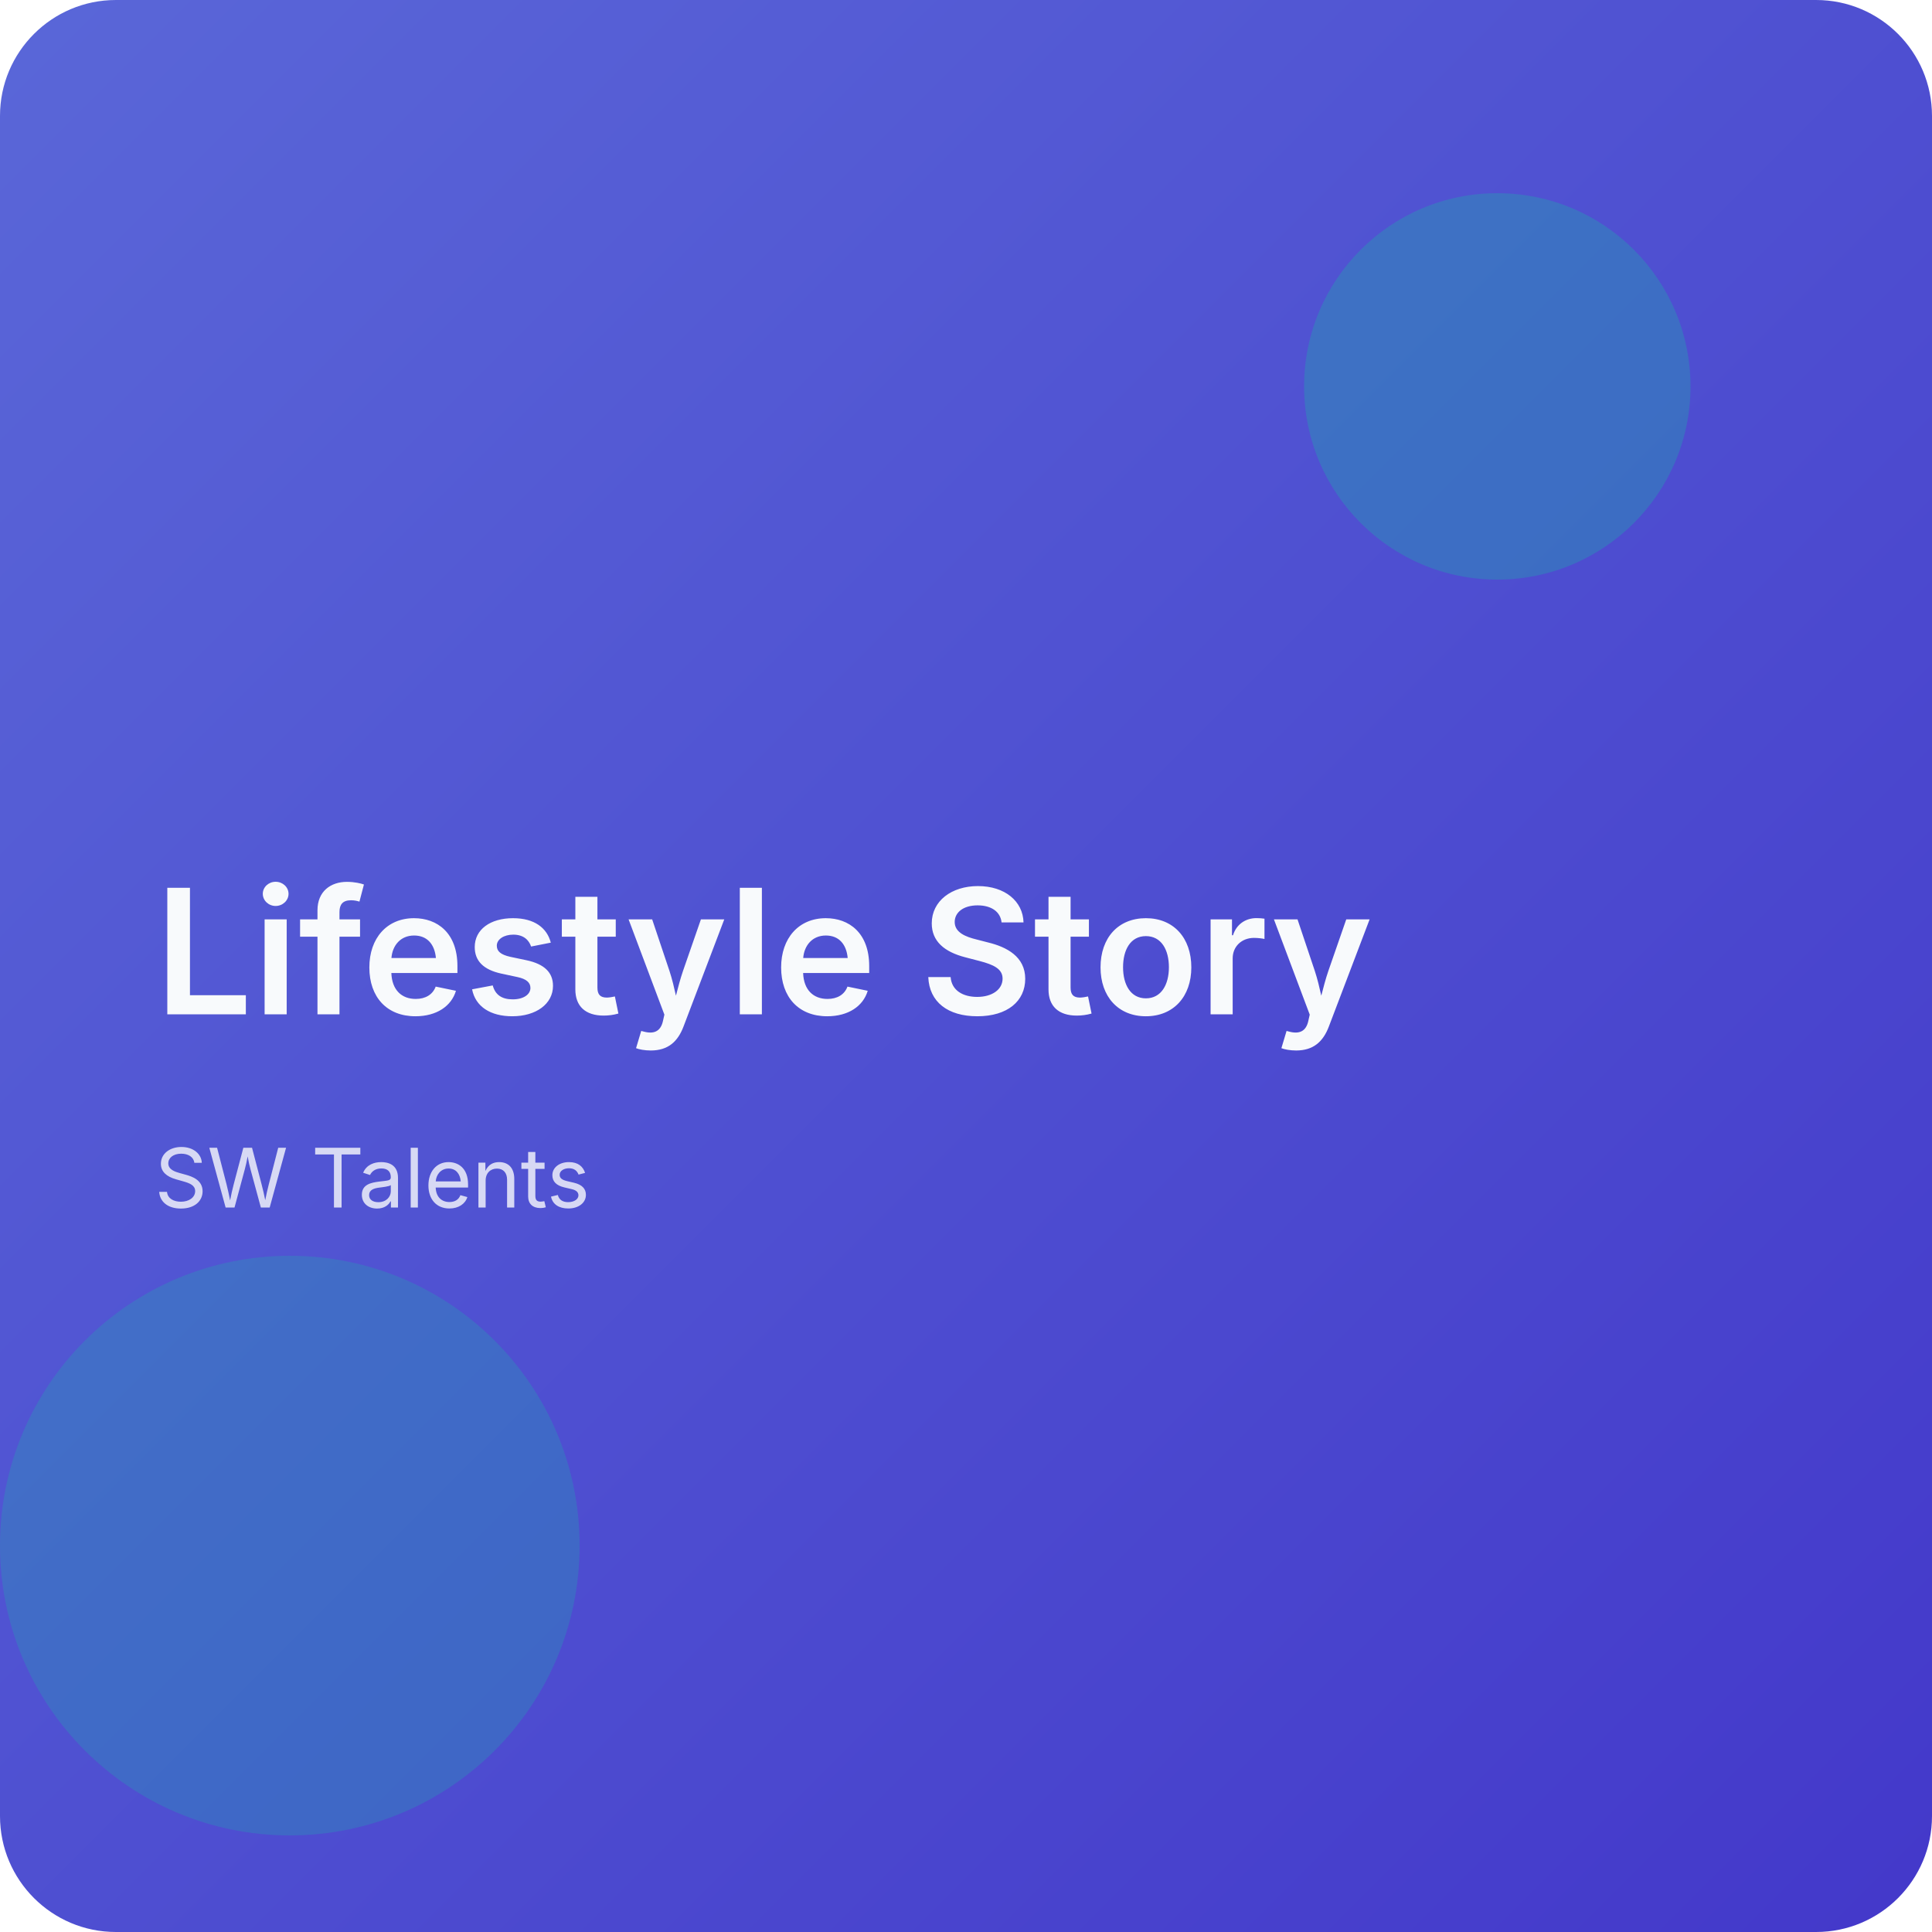
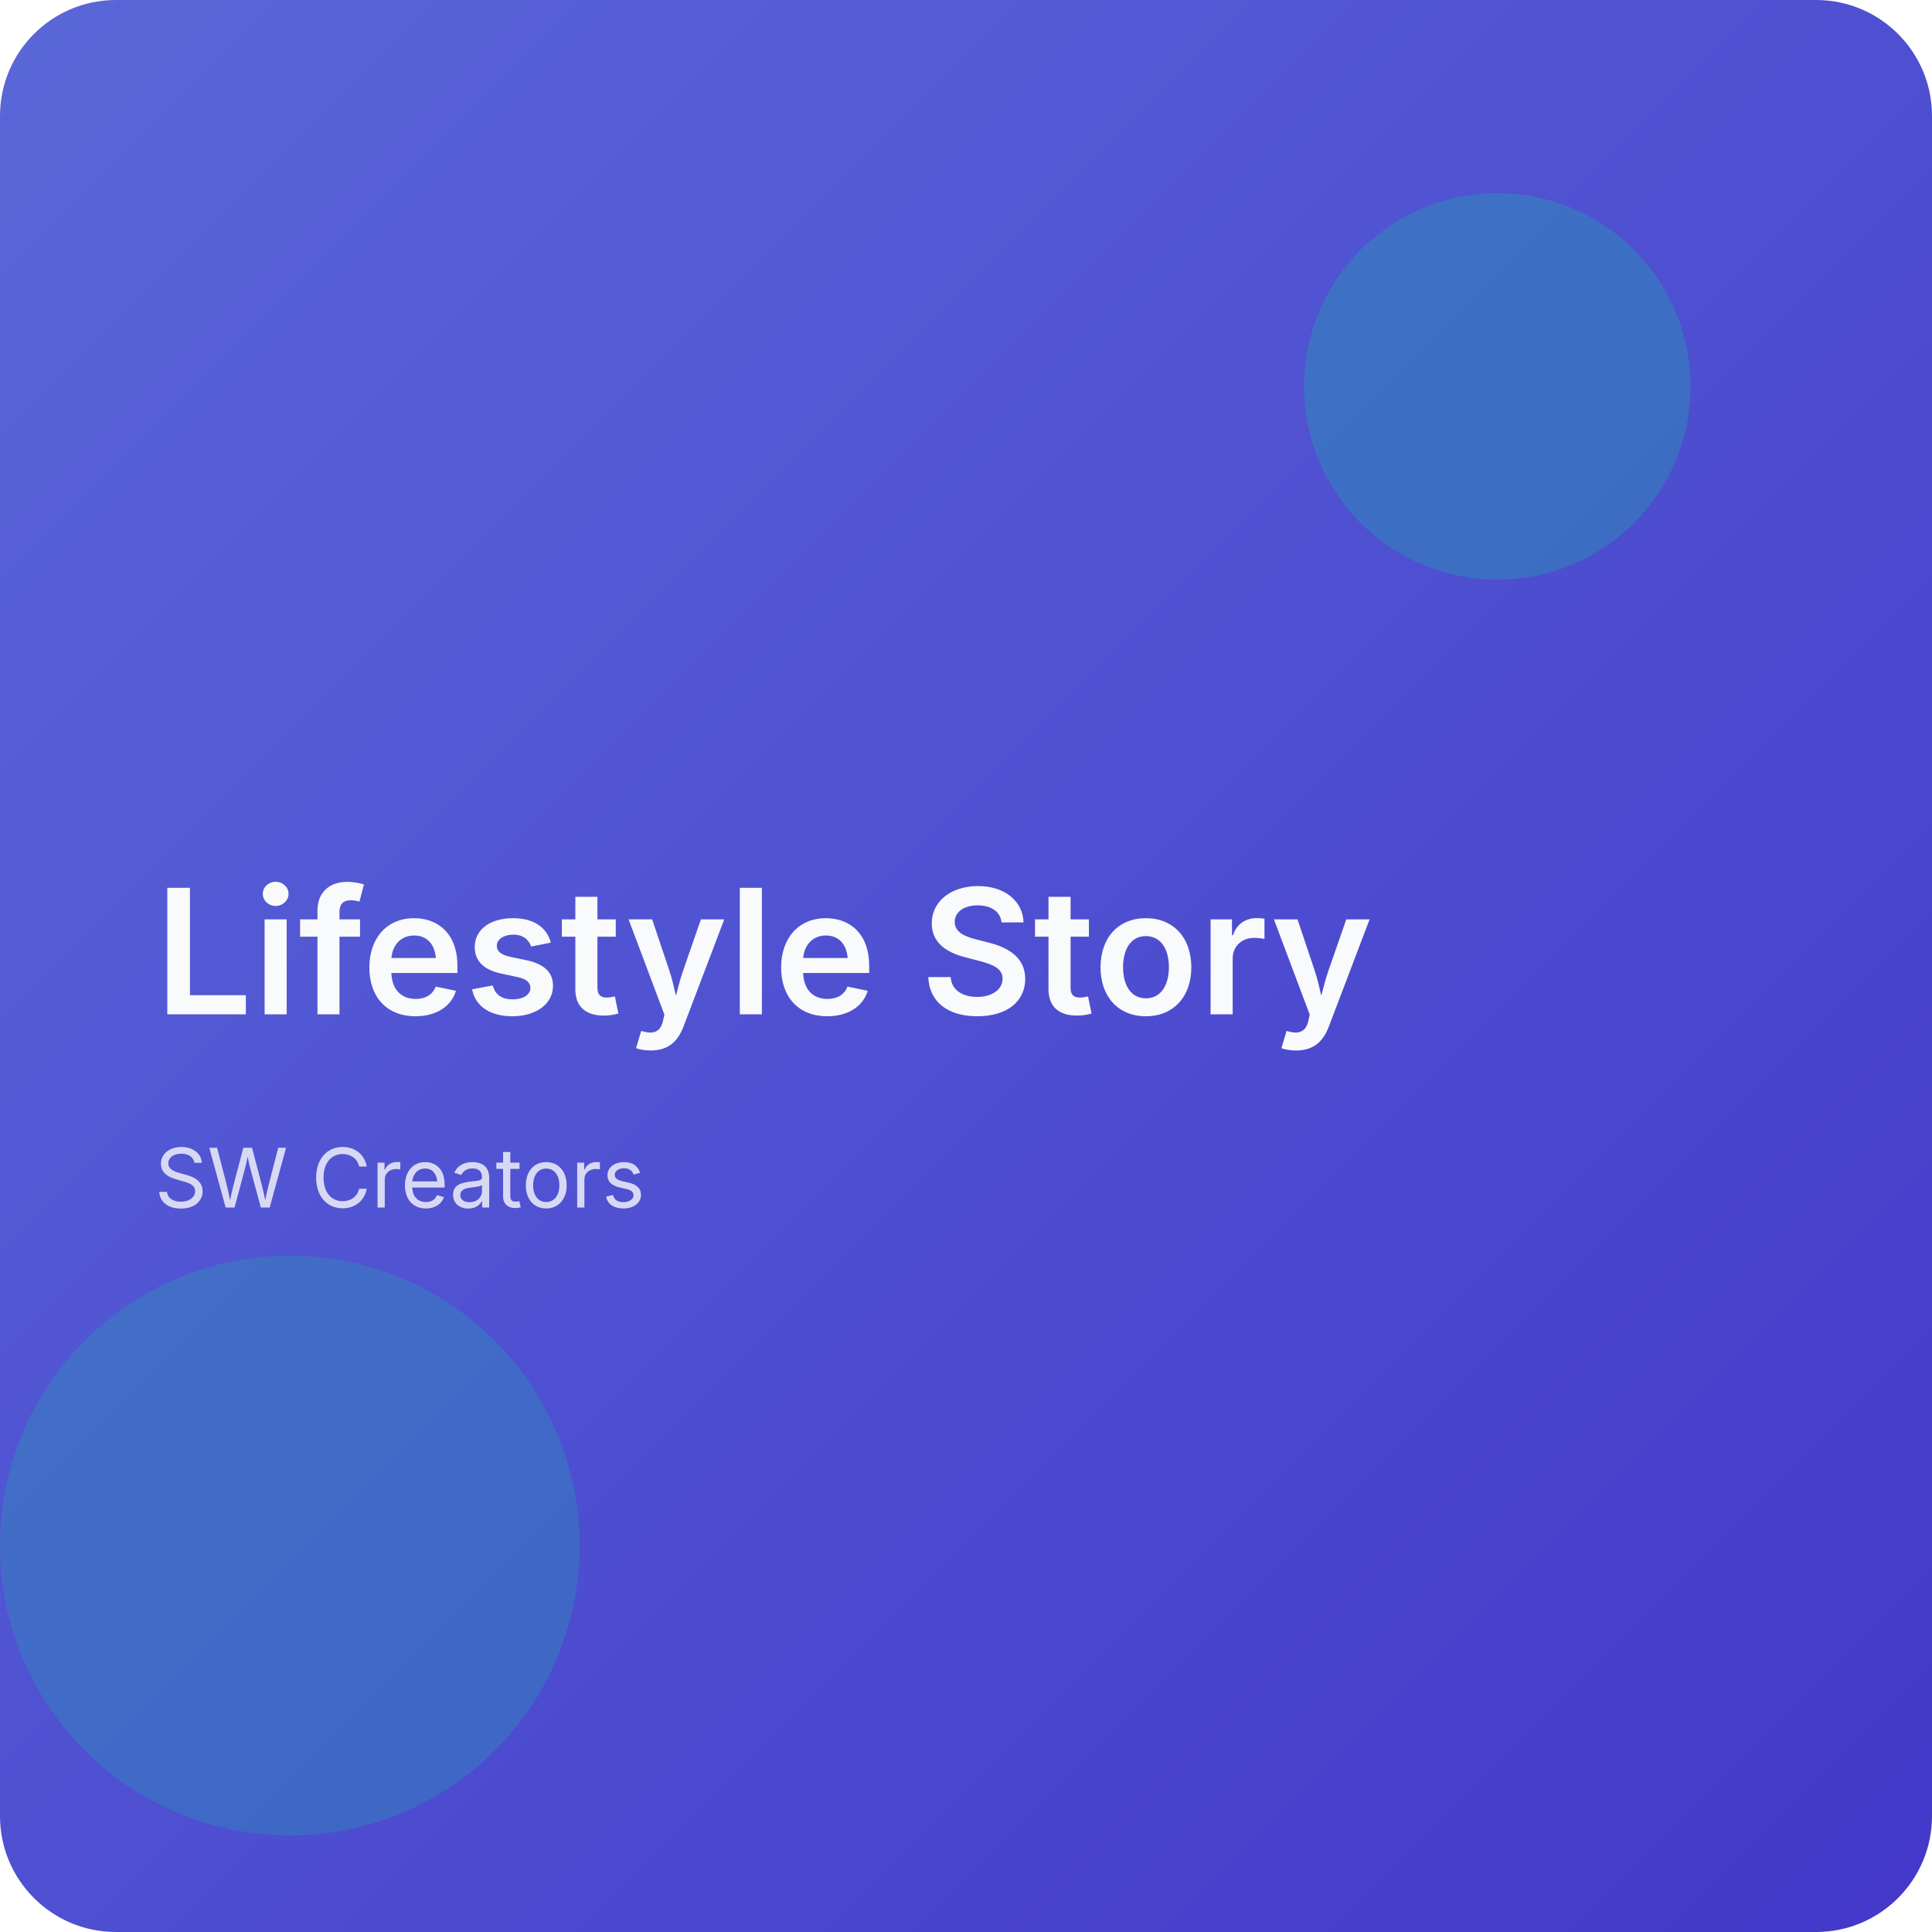
<svg xmlns="http://www.w3.org/2000/svg" width="800" height="800" viewBox="0 0 800 800" role="img" aria-labelledby="title">
  <defs>
    <linearGradient id="grad-jane_post3" x1="0%" x2="100%" y1="0%" y2="100%">
      <stop offset="0%" stop-color="#5A67D8" />
      <stop offset="100%" stop-color="#4338CA" />
    </linearGradient>
  </defs>
  <rect width="800" height="800" rx="48" fill="url(#grad-jane_post3)" />
  <circle cx="620" cy="160" r="80" fill="#14B8A6" opacity="0.3" />
  <circle cx="120" cy="640" r="120" fill="#14B8A6" opacity="0.25" />
  <text x="64" y="420" font-family="'Inter', 'Helvetica', 'Arial', sans-serif" font-size="72" font-weight="600" fill="#F8FAFC">Lifestyle Story</text>
-   <text x="64" y="500" font-family="'Inter', 'Helvetica', 'Arial', sans-serif" font-size="34" fill="rgba(248,250,252,0.8)">SW Talents</text>
+   <text x="64" y="500" font-family="'Inter', 'Helvetica', 'Arial', sans-serif" font-size="34" fill="rgba(248,250,252,0.8)">SW Creators</text>
</svg>
